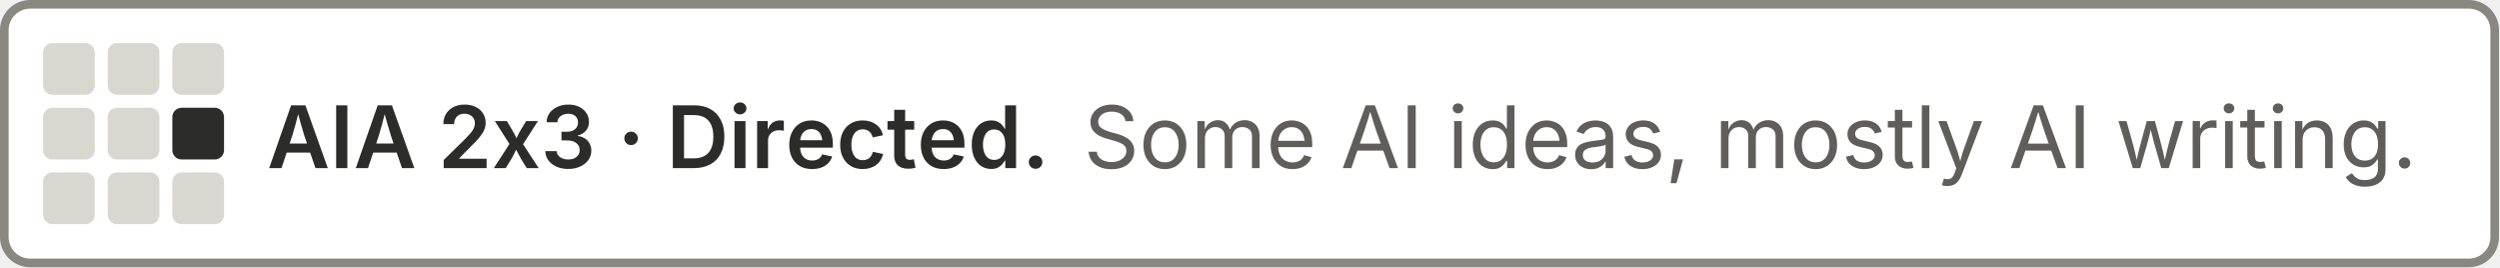
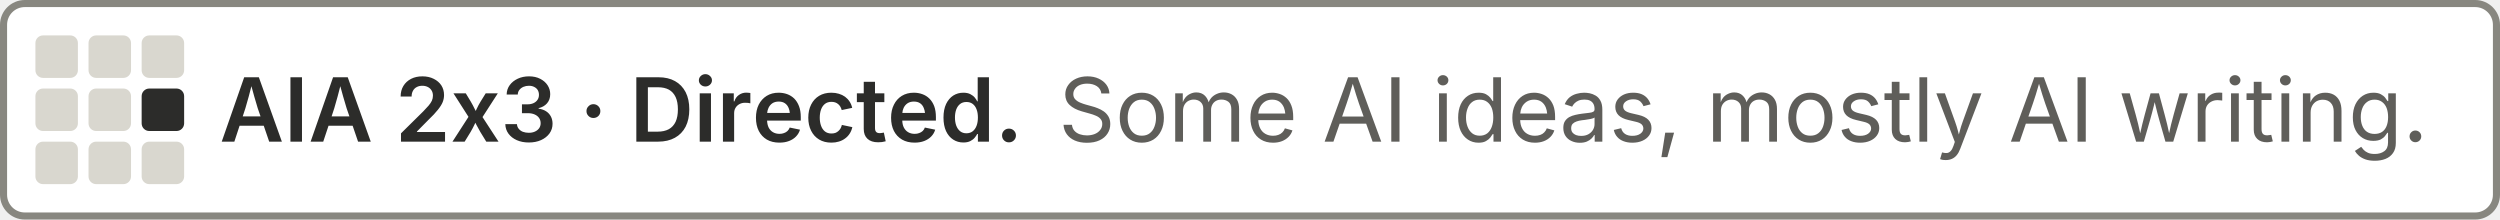
- <svg xmlns="http://www.w3.org/2000/svg" width="290" height="31" viewBox="0 0 290 31" role="img" aria-label="AIA 2x3 · Directed: some AI ideas, mostly AI writing">
-   <rect x="0.5" y="0.5" width="289" height="30" rx="3" fill="#FFFFFF" stroke="#888780" />
+ <svg xmlns="http://www.w3.org/2000/svg" width="353" height="31" viewBox="0 0 353 31" role="img" aria-label="AIA 2x3 · Directed: some AI ideas, mostly AI writing">
+   <rect x="0.5" y="0.5" width="352" height="30" rx="3" fill="#FFFFFF" stroke="#888780" />
  <rect x="5" y="5" width="6" height="6" rx="1.08" fill="#D9D7CF" />
  <rect x="12.5" y="5" width="6" height="6" rx="1.08" fill="#D9D7CF" />
  <rect x="20" y="5" width="6" height="6" rx="1.08" fill="#D9D7CF" />
  <rect x="5" y="12.5" width="6" height="6" rx="1.08" fill="#D9D7CF" />
  <rect x="12.5" y="12.5" width="6" height="6" rx="1.08" fill="#D9D7CF" />
  <rect x="20" y="12.5" width="6" height="6" rx="1.08" fill="#2C2C2A" />
  <rect x="5" y="20" width="6" height="6" rx="1.08" fill="#D9D7CF" />
  <rect x="12.5" y="20" width="6" height="6" rx="1.08" fill="#D9D7CF" />
  <rect x="20" y="20" width="6" height="6" rx="1.08" fill="#D9D7CF" />
-   <path fill="#2C2C2A" d="M32.67 19.50L31.24 19.50L33.78 12.22L35.44 12.22L38.04 19.50L36.61 19.50L35.99 17.70L33.27 17.70L32.67 19.50M33.61 16.65L35.63 16.65L35.31 15.72Q35.12 15.13 34.92 14.39Q34.77 13.87 34.60 13.24Q34.44 13.88 34.30 14.41Q34.10 15.15 33.92 15.72M39.01 12.22L40.31 12.22L40.31 19.50L39.01 19.50M42.71 19.50L41.29 19.50L43.83 12.22L45.48 12.22L48.08 19.50L46.65 19.50L46.03 17.70L43.31 17.70L42.71 19.50M43.66 16.65L45.67 16.65L45.36 15.72Q45.17 15.13 44.96 14.39Q44.81 13.87 44.64 13.24Q44.48 13.88 44.34 14.41Q44.14 15.15 43.96 15.72M56.47 19.50L51.49 19.50L51.49 18.56L54.02 16.08Q54.37 15.71 54.62 15.43Q54.86 15.14 54.98 14.88Q55.11 14.61 55.11 14.30Q55.11 13.96 54.95 13.71Q54.79 13.46 54.52 13.33Q54.25 13.19 53.90 13.19Q53.53 13.19 53.26 13.34Q52.99 13.48 52.85 13.76Q52.70 14.03 52.70 14.40L51.45 14.40Q51.45 13.71 51.77 13.20Q52.08 12.69 52.64 12.41Q53.19 12.13 53.92 12.13Q54.64 12.13 55.19 12.40Q55.75 12.67 56.05 13.15Q56.36 13.63 56.36 14.24Q56.36 14.64 56.21 15.03Q56.06 15.41 55.67 15.90Q55.28 16.38 54.56 17.07L53.30 18.36L53.30 18.41L56.47 18.41M58.69 19.50L57.31 19.50L59.12 16.70L57.42 14.04L58.82 14.04L59.37 14.97Q59.62 15.38 59.81 15.78Q59.87 15.91 59.94 16.04Q59.99 15.91 60.06 15.78Q60.24 15.38 60.49 14.97L61.06 14.04L62.43 14.04L60.70 16.73L62.51 19.50L61.13 19.50L60.45 18.41Q60.21 17.99 60.02 17.60Q59.96 17.48 59.90 17.36Q59.84 17.48 59.78 17.60Q59.60 17.99 59.36 18.41M65.94 19.60Q65.17 19.60 64.58 19.33Q63.98 19.07 63.64 18.60Q63.30 18.14 63.28 17.53L64.59 17.53Q64.61 17.83 64.79 18.04Q64.97 18.26 65.27 18.38Q65.57 18.50 65.94 18.50Q66.33 18.50 66.63 18.37Q66.93 18.23 67.10 17.98Q67.27 17.74 67.27 17.42Q67.27 17.08 67.10 16.83Q66.92 16.58 66.60 16.43Q66.27 16.29 65.80 16.29L65.16 16.29L65.16 15.28L65.80 15.28Q66.19 15.28 66.47 15.15Q66.76 15.01 66.92 14.77Q67.08 14.53 67.08 14.22Q67.08 13.91 66.94 13.68Q66.81 13.45 66.55 13.32Q66.29 13.19 65.95 13.19Q65.61 13.19 65.33 13.31Q65.05 13.43 64.87 13.65Q64.70 13.87 64.69 14.18L63.43 14.18Q63.44 13.57 63.78 13.11Q64.12 12.65 64.69 12.39Q65.26 12.13 65.96 12.13Q66.69 12.13 67.23 12.40Q67.76 12.67 68.06 13.13Q68.35 13.59 68.35 14.14Q68.35 14.75 67.99 15.17Q67.63 15.58 67.04 15.72L67.04 15.77Q67.55 15.84 67.90 16.07Q68.25 16.31 68.43 16.67Q68.62 17.03 68.62 17.48Q68.62 18.09 68.27 18.57Q67.92 19.05 67.32 19.32Q66.72 19.60 65.94 19.60M73.23 16.83Q72.90 16.83 72.68 16.60Q72.45 16.38 72.45 16.05Q72.45 15.72 72.68 15.50Q72.90 15.27 73.23 15.27Q73.56 15.27 73.79 15.50Q74.02 15.72 74.02 16.05Q74.02 16.38 73.79 16.60Q73.56 16.83 73.23 16.83M80.54 19.50L78.08 19.50L78.08 12.22L80.59 12.22Q81.67 12.22 82.45 12.66Q83.23 13.09 83.64 13.91Q84.06 14.72 84.06 15.85Q84.06 16.99 83.64 17.81Q83.23 18.63 82.44 19.06Q81.65 19.50 80.54 19.50M79.38 13.35L79.38 18.37L80.48 18.37Q81.24 18.37 81.75 18.09Q82.26 17.81 82.52 17.25Q82.78 16.69 82.78 15.85Q82.78 15.02 82.52 14.47Q82.26 13.91 81.76 13.63Q81.26 13.35 80.51 13.35M86.51 19.50L85.24 19.50L85.24 14.04L86.51 14.04L86.51 19.50M85.88 13.27Q85.58 13.27 85.36 13.06Q85.14 12.86 85.14 12.58Q85.14 12.28 85.36 12.08Q85.58 11.88 85.88 11.88Q86.19 11.88 86.40 12.08Q86.62 12.28 86.62 12.57Q86.62 12.86 86.40 13.06Q86.19 13.27 85.88 13.27M89.13 19.50L87.86 19.50L87.86 14.04L89.09 14.04L89.09 14.95L89.15 14.95Q89.30 14.48 89.66 14.22Q90.03 13.97 90.50 13.97Q90.60 13.97 90.74 13.98Q90.87 13.99 90.96 14L90.96 15.17Q90.88 15.14 90.71 15.13Q90.53 15.11 90.36 15.11Q90.01 15.11 89.73 15.26Q89.45 15.41 89.29 15.67Q89.13 15.94 89.13 16.29M94.24 19.61Q93.42 19.61 92.82 19.27Q92.23 18.92 91.91 18.29Q91.59 17.66 91.59 16.80Q91.59 15.96 91.91 15.33Q92.22 14.69 92.80 14.33Q93.38 13.97 94.16 13.97Q94.66 13.97 95.11 14.13Q95.56 14.29 95.91 14.63Q96.26 14.97 96.46 15.49Q96.65 16.01 96.65 16.73L96.65 17.13L92.85 17.13Q92.87 17.58 93.03 17.90Q93.20 18.25 93.52 18.44Q93.84 18.62 94.26 18.62Q94.54 18.62 94.76 18.54Q94.99 18.46 95.16 18.30Q95.32 18.14 95.40 17.91L96.57 18.15Q96.44 18.59 96.12 18.92Q95.80 19.25 95.33 19.43Q94.85 19.61 94.24 19.61M92.86 16.26L95.42 16.26Q95.39 15.96 95.29 15.71Q95.15 15.36 94.86 15.16Q94.58 14.97 94.16 14.97Q93.74 14.97 93.45 15.17Q93.16 15.36 93.01 15.69Q92.88 15.96 92.86 16.26M100.11 19.61Q99.32 19.61 98.73 19.26Q98.14 18.90 97.82 18.27Q97.50 17.64 97.50 16.80Q97.50 15.95 97.82 15.31Q98.14 14.68 98.73 14.32Q99.32 13.97 100.11 13.97Q100.57 13.97 100.96 14.09Q101.35 14.21 101.65 14.43Q101.96 14.65 102.17 14.97Q102.38 15.29 102.46 15.69L101.28 15.94Q101.22 15.73 101.12 15.55Q101.02 15.38 100.88 15.26Q100.73 15.13 100.54 15.07Q100.35 15 100.12 15Q99.68 15 99.38 15.24Q99.09 15.48 98.94 15.88Q98.80 16.28 98.80 16.79Q98.80 17.30 98.94 17.70Q99.09 18.11 99.38 18.35Q99.68 18.58 100.12 18.58Q100.36 18.58 100.55 18.51Q100.74 18.45 100.89 18.32Q101.04 18.19 101.14 18.01Q101.24 17.83 101.29 17.61L102.48 17.86Q102.39 18.27 102.18 18.59Q101.98 18.91 101.67 19.14Q101.36 19.37 100.96 19.49Q100.57 19.61 100.11 19.61M105.04 14.04L106.09 14.04L106.09 15.04L105.04 15.04L105.04 17.96Q105.04 18.26 105.17 18.40Q105.29 18.54 105.58 18.54Q105.67 18.54 105.81 18.52Q105.96 18.49 106.04 18.47L106.24 19.46Q106.03 19.52 105.81 19.55Q105.59 19.57 105.39 19.57Q104.61 19.57 104.19 19.18Q103.77 18.79 103.77 18.07L103.77 15.04L102.99 15.04L102.99 14.04L103.77 14.04L103.77 12.74L105.04 12.74M109.51 19.61Q108.69 19.61 108.09 19.27Q107.50 18.92 107.18 18.29Q106.86 17.66 106.86 16.80Q106.86 15.96 107.17 15.33Q107.49 14.69 108.07 14.33Q108.65 13.97 109.43 13.97Q109.93 13.97 110.38 14.13Q110.83 14.29 111.18 14.63Q111.53 14.97 111.73 15.49Q111.92 16.01 111.92 16.73L111.92 17.13L108.12 17.13Q108.14 17.58 108.29 17.90Q108.47 18.25 108.79 18.44Q109.11 18.62 109.53 18.62Q109.80 18.62 110.03 18.54Q110.26 18.46 110.42 18.30Q110.59 18.14 110.67 17.91L111.84 18.15Q111.71 18.59 111.39 18.92Q111.07 19.25 110.60 19.43Q110.12 19.61 109.51 19.61M108.12 16.26L110.69 16.26Q110.66 15.96 110.56 15.71Q110.41 15.36 110.13 15.16Q109.85 14.97 109.43 14.97Q109.01 14.97 108.72 15.17Q108.43 15.36 108.28 15.69Q108.15 15.96 108.12 16.26M115.02 19.60Q114.38 19.60 113.87 19.27Q113.36 18.94 113.07 18.31Q112.77 17.68 112.77 16.78Q112.77 15.87 113.07 15.24Q113.37 14.62 113.88 14.29Q114.39 13.97 115.02 13.97Q115.51 13.97 115.82 14.14Q116.13 14.30 116.31 14.52Q116.49 14.75 116.59 14.94L116.64 14.94L116.64 12.22L117.91 12.22L117.91 19.50L116.66 19.50L116.66 18.64L116.59 18.64Q116.49 18.83 116.30 19.06Q116.11 19.28 115.80 19.44Q115.50 19.60 115.02 19.60M115.37 18.55Q115.79 18.55 116.07 18.33Q116.36 18.11 116.51 17.71Q116.66 17.31 116.66 16.78Q116.66 16.24 116.52 15.85Q116.37 15.46 116.08 15.24Q115.79 15.02 115.37 15.02Q114.94 15.02 114.65 15.24Q114.36 15.47 114.22 15.87Q114.07 16.27 114.07 16.78Q114.07 17.28 114.22 17.69Q114.36 18.09 114.65 18.32Q114.95 18.55 115.37 18.55M120.17 19.58Q119.84 19.58 119.62 19.36Q119.39 19.13 119.39 18.80Q119.39 18.47 119.62 18.25Q119.84 18.03 120.17 18.03Q120.50 18.03 120.73 18.25Q120.96 18.47 120.96 18.80Q120.96 19.13 120.73 19.36Q120.50 19.58 120.17 19.58" />
-   <path fill="#5F5E5A" d="M128.97 19.63Q128.19 19.63 127.61 19.37Q127.03 19.12 126.70 18.66Q126.38 18.21 126.33 17.60L127.29 17.60Q127.32 18.01 127.56 18.27Q127.80 18.54 128.18 18.67Q128.55 18.80 128.97 18.80Q129.47 18.80 129.86 18.64Q130.25 18.47 130.48 18.18Q130.71 17.89 130.71 17.50Q130.71 17.15 130.52 16.93Q130.32 16.71 129.99 16.57Q129.66 16.43 129.27 16.32L128.39 16.07Q127.51 15.82 127.03 15.36Q126.54 14.90 126.54 14.17Q126.54 13.56 126.87 13.10Q127.20 12.63 127.77 12.38Q128.33 12.13 129.04 12.13Q129.76 12.13 130.31 12.38Q130.86 12.63 131.18 13.07Q131.50 13.51 131.52 14.06L130.61 14.06Q130.55 13.53 130.10 13.24Q129.66 12.95 129.01 12.95Q128.54 12.95 128.19 13.10Q127.83 13.25 127.64 13.52Q127.44 13.79 127.44 14.13Q127.44 14.51 127.68 14.74Q127.92 14.97 128.24 15.10Q128.56 15.23 128.83 15.31L129.56 15.51Q129.85 15.58 130.20 15.72Q130.56 15.86 130.88 16.08Q131.20 16.31 131.41 16.66Q131.62 17.01 131.62 17.52Q131.62 18.11 131.31 18.59Q131 19.07 130.41 19.35Q129.81 19.63 128.97 19.63M135.18 19.62Q134.43 19.62 133.87 19.27Q133.32 18.91 133 18.28Q132.69 17.64 132.69 16.80Q132.69 15.95 133 15.31Q133.32 14.68 133.87 14.32Q134.43 13.97 135.18 13.97Q135.92 13.97 136.48 14.32Q137.05 14.68 137.36 15.31Q137.67 15.95 137.67 16.80Q137.67 17.64 137.36 18.28Q137.05 18.91 136.48 19.27Q135.92 19.62 135.18 19.62M135.18 18.83Q135.73 18.83 136.08 18.55Q136.44 18.26 136.61 17.80Q136.78 17.34 136.78 16.80Q136.78 16.26 136.61 15.80Q136.44 15.33 136.08 15.04Q135.73 14.76 135.18 14.76Q134.63 14.76 134.28 15.04Q133.93 15.33 133.75 15.79Q133.58 16.26 133.58 16.80Q133.58 17.34 133.75 17.80Q133.93 18.26 134.28 18.55Q134.63 18.83 135.18 18.83M139.83 19.50L138.95 19.50L138.95 14.04L139.80 14.04L139.81 15.04Q139.92 14.74 140.10 14.52Q140.34 14.24 140.66 14.09Q140.99 13.94 141.34 13.94Q141.93 13.94 142.30 14.31Q142.60 14.61 142.73 15.05Q142.83 14.78 143.02 14.56Q143.28 14.27 143.65 14.10Q144.01 13.94 144.45 13.94Q144.92 13.94 145.31 14.15Q145.70 14.35 145.94 14.77Q146.17 15.18 146.17 15.82L146.17 19.50L145.29 19.50L145.29 15.84Q145.29 15.25 144.96 15Q144.62 14.74 144.18 14.74Q143.82 14.74 143.55 14.90Q143.29 15.05 143.14 15.32Q143 15.59 143 15.94L143 19.50L142.12 19.50L142.12 15.75Q142.12 15.30 141.82 15.02Q141.51 14.74 141.05 14.74Q140.73 14.74 140.45 14.89Q140.17 15.04 140 15.33Q139.83 15.63 139.83 16.06M150 19.62Q149.21 19.62 148.64 19.27Q148.07 18.91 147.76 18.28Q147.45 17.65 147.45 16.81Q147.45 15.97 147.75 15.33Q148.05 14.70 148.61 14.33Q149.16 13.97 149.90 13.97Q150.34 13.97 150.76 14.12Q151.18 14.26 151.53 14.58Q151.87 14.90 152.08 15.42Q152.28 15.95 152.28 16.70L152.28 17.07L148.33 17.07Q148.35 17.60 148.54 17.98Q148.75 18.40 149.13 18.62Q149.51 18.84 150.01 18.84Q150.33 18.84 150.60 18.74Q150.86 18.65 151.05 18.46Q151.24 18.27 151.34 18L152.19 18.23Q152.07 18.64 151.76 18.95Q151.46 19.27 151.01 19.44Q150.57 19.62 150 19.62M148.34 16.33L151.39 16.33Q151.35 15.96 151.23 15.64Q151.06 15.23 150.73 14.99Q150.40 14.75 149.90 14.75Q149.41 14.75 149.06 15Q148.71 15.24 148.52 15.62Q148.36 15.96 148.34 16.33M156.82 19.50L155.83 19.50L158.48 12.22L159.55 12.22L162.23 19.50L161.25 19.50L160.52 17.47L157.52 17.47L156.82 19.50M157.81 16.66L160.23 16.66L159.71 15.18Q159.57 14.78 159.38 14.18Q159.22 13.69 159.01 12.97Q158.80 13.70 158.64 14.20Q158.45 14.81 158.32 15.18M163.36 12.22L164.29 12.22L164.29 19.50L163.36 19.50M169.63 19.50L168.75 19.50L168.75 14.04L169.63 14.04L169.63 19.50M169.19 13.15Q168.95 13.15 168.76 12.98Q168.58 12.81 168.58 12.57Q168.58 12.32 168.76 12.15Q168.95 11.99 169.19 11.99Q169.45 11.99 169.63 12.15Q169.81 12.32 169.81 12.57Q169.81 12.81 169.63 12.98Q169.45 13.15 169.19 13.15M173.22 19.62Q172.54 19.62 172.02 19.27Q171.49 18.92 171.20 18.29Q170.91 17.65 170.91 16.79Q170.91 15.92 171.20 15.29Q171.50 14.66 172.02 14.31Q172.54 13.97 173.22 13.97Q173.75 13.97 174.07 14.15Q174.38 14.32 174.55 14.55Q174.72 14.77 174.80 14.92L174.87 14.92L174.87 12.22L175.75 12.22L175.75 19.50L174.90 19.50L174.90 18.66L174.80 18.66Q174.72 18.81 174.54 19.03Q174.37 19.26 174.06 19.44Q173.74 19.62 173.22 19.62M173.35 18.83Q173.85 18.83 174.19 18.57Q174.53 18.31 174.71 17.84Q174.88 17.38 174.88 16.78Q174.88 16.17 174.71 15.72Q174.54 15.27 174.19 15.01Q173.85 14.76 173.35 14.76Q172.83 14.76 172.49 15.03Q172.14 15.30 171.97 15.75Q171.80 16.21 171.80 16.78Q171.80 17.35 171.98 17.81Q172.15 18.28 172.50 18.56Q172.84 18.83 173.35 18.83M179.59 19.62Q178.80 19.62 178.23 19.27Q177.65 18.91 177.34 18.28Q177.03 17.65 177.03 16.81Q177.03 15.97 177.33 15.33Q177.64 14.70 178.19 14.33Q178.75 13.97 179.49 13.97Q179.92 13.97 180.34 14.12Q180.77 14.26 181.11 14.58Q181.46 14.90 181.66 15.42Q181.87 15.95 181.87 16.70L181.87 17.07L177.92 17.07Q177.94 17.60 178.13 17.98Q178.34 18.40 178.72 18.62Q179.10 18.84 179.59 18.84Q179.92 18.84 180.18 18.74Q180.44 18.65 180.63 18.46Q180.83 18.27 180.93 18L181.78 18.23Q181.65 18.64 181.35 18.95Q181.04 19.27 180.60 19.44Q180.15 19.62 179.59 19.62M177.92 16.33L180.97 16.33Q180.94 15.96 180.82 15.64Q180.64 15.23 180.31 14.99Q179.98 14.75 179.49 14.75Q178.99 14.75 178.64 15Q178.29 15.24 178.11 15.62Q177.95 15.96 177.92 16.33M184.65 19.63Q184.14 19.63 183.71 19.43Q183.29 19.24 183.04 18.86Q182.79 18.48 182.79 17.95Q182.79 17.48 182.98 17.19Q183.16 16.89 183.47 16.72Q183.78 16.56 184.16 16.47Q184.54 16.39 184.92 16.34Q185.41 16.28 185.71 16.24Q186.02 16.21 186.17 16.13Q186.32 16.04 186.32 15.84L186.32 15.81Q186.32 15.47 186.19 15.23Q186.06 15 185.81 14.87Q185.56 14.74 185.18 14.74Q184.79 14.74 184.51 14.87Q184.23 14.99 184.06 15.17Q183.88 15.35 183.79 15.54L182.95 15.27Q183.16 14.77 183.52 14.49Q183.87 14.21 184.30 14.09Q184.73 13.97 185.15 13.97Q185.42 13.97 185.77 14.04Q186.12 14.10 186.45 14.30Q186.77 14.50 186.98 14.88Q187.20 15.26 187.20 15.90L187.20 19.50L186.33 19.50L186.33 18.76L186.27 18.76Q186.18 18.95 185.98 19.15Q185.77 19.35 185.44 19.49Q185.12 19.63 184.65 19.63M184.80 18.85Q185.29 18.85 185.63 18.66Q185.97 18.47 186.14 18.16Q186.32 17.86 186.32 17.53L186.32 16.77Q186.26 16.83 186.08 16.89Q185.90 16.94 185.67 16.98Q185.44 17.01 185.22 17.04Q185 17.07 184.88 17.08Q184.56 17.12 184.28 17.22Q184.01 17.31 183.84 17.50Q183.68 17.68 183.68 17.99Q183.68 18.27 183.82 18.46Q183.97 18.66 184.22 18.75Q184.48 18.85 184.80 18.85M190.60 19.62Q190.03 19.62 189.60 19.45Q189.16 19.29 188.88 18.97Q188.59 18.65 188.50 18.18L189.33 17.98Q189.45 18.43 189.77 18.64Q190.10 18.85 190.59 18.85Q191.16 18.85 191.50 18.60Q191.84 18.36 191.84 18.02Q191.84 17.74 191.64 17.55Q191.44 17.36 191.04 17.27L190.13 17.05Q189.38 16.88 189.02 16.51Q188.66 16.14 188.66 15.56Q188.66 15.10 188.93 14.74Q189.19 14.38 189.65 14.18Q190.10 13.97 190.68 13.97Q191.25 13.97 191.64 14.14Q192.03 14.31 192.28 14.60Q192.52 14.90 192.65 15.29L191.85 15.49Q191.74 15.20 191.48 14.96Q191.22 14.72 190.69 14.72Q190.20 14.72 189.88 14.94Q189.55 15.17 189.55 15.51Q189.55 15.81 189.77 16Q189.99 16.18 190.47 16.29L191.29 16.49Q192.04 16.66 192.39 17.03Q192.75 17.40 192.75 17.96Q192.75 18.44 192.48 18.81Q192.21 19.19 191.72 19.40Q191.24 19.62 190.60 19.62M194.55 21.25L193.87 21.25L194.30 18.48L195.31 18.48M200.59 19.50L199.71 19.50L199.71 14.04L200.57 14.04L200.57 15.04Q200.68 14.74 200.86 14.52Q201.10 14.24 201.42 14.09Q201.75 13.94 202.10 13.94Q202.70 13.94 203.07 14.31Q203.36 14.61 203.49 15.05Q203.59 14.78 203.78 14.56Q204.04 14.27 204.41 14.10Q204.78 13.94 205.21 13.94Q205.68 13.94 206.07 14.15Q206.46 14.35 206.70 14.77Q206.93 15.18 206.93 15.82L206.93 19.50L206.05 19.50L206.05 15.84Q206.05 15.25 205.72 15Q205.39 14.74 204.95 14.74Q204.58 14.74 204.31 14.90Q204.05 15.05 203.90 15.32Q203.76 15.59 203.76 15.94L203.76 19.50L202.88 19.50L202.88 15.75Q202.88 15.30 202.58 15.02Q202.28 14.74 201.81 14.74Q201.49 14.74 201.21 14.89Q200.93 15.04 200.76 15.33Q200.59 15.63 200.59 16.06M210.69 19.62Q209.95 19.62 209.39 19.27Q208.83 18.91 208.52 18.28Q208.21 17.64 208.21 16.80Q208.21 15.95 208.52 15.31Q208.83 14.68 209.39 14.32Q209.95 13.97 210.69 13.97Q211.44 13.97 212 14.32Q212.56 14.68 212.88 15.31Q213.19 15.95 213.19 16.80Q213.19 17.64 212.88 18.28Q212.56 18.91 212 19.27Q211.44 19.62 210.69 19.62M210.69 18.83Q211.25 18.83 211.60 18.55Q211.96 18.26 212.13 17.80Q212.30 17.34 212.30 16.80Q212.30 16.26 212.13 15.80Q211.96 15.33 211.60 15.04Q211.25 14.76 210.69 14.76Q210.15 14.76 209.79 15.04Q209.44 15.33 209.27 15.79Q209.10 16.26 209.10 16.80Q209.10 17.34 209.27 17.80Q209.44 18.26 209.79 18.55Q210.15 18.83 210.69 18.83M216.32 19.62Q215.76 19.62 215.32 19.45Q214.89 19.29 214.60 18.97Q214.32 18.65 214.22 18.18L215.06 17.98Q215.18 18.43 215.50 18.64Q215.83 18.85 216.31 18.85Q216.88 18.85 217.22 18.60Q217.56 18.36 217.56 18.02Q217.56 17.74 217.37 17.55Q217.17 17.36 216.76 17.27L215.85 17.05Q215.11 16.88 214.75 16.51Q214.39 16.14 214.39 15.56Q214.39 15.10 214.65 14.74Q214.92 14.38 215.37 14.18Q215.83 13.97 216.41 13.97Q216.97 13.97 217.37 14.14Q217.76 14.31 218.01 14.60Q218.25 14.90 218.37 15.29L217.58 15.49Q217.47 15.20 217.20 14.96Q216.94 14.72 216.42 14.72Q215.93 14.72 215.60 14.94Q215.28 15.17 215.28 15.51Q215.28 15.81 215.50 16Q215.72 16.18 216.20 16.29L217.02 16.49Q217.76 16.66 218.12 17.03Q218.48 17.40 218.48 17.96Q218.48 18.44 218.21 18.81Q217.93 19.19 217.45 19.40Q216.96 19.62 216.32 19.62M220.77 14.04L221.89 14.04L221.89 14.79L220.77 14.79L220.77 18.08Q220.77 18.45 220.92 18.62Q221.07 18.79 221.42 18.79Q221.50 18.79 221.63 18.77Q221.76 18.75 221.87 18.73L222.05 19.47Q221.91 19.52 221.74 19.54Q221.56 19.57 221.39 19.57Q220.68 19.57 220.29 19.19Q219.89 18.82 219.89 18.15L219.89 14.79L219.07 14.79L219.07 14.04L219.89 14.04L219.89 12.74L220.77 12.74M223.02 12.22L223.90 12.22L223.90 19.50L223.02 19.50M225.35 21.48L225.58 20.72L225.67 20.74Q225.94 20.81 226.16 20.78Q226.38 20.75 226.55 20.56Q226.73 20.37 226.86 19.98L227.02 19.53L224.93 14.04L225.89 14.04L227.06 17.28Q227.24 17.79 227.37 18.28Q227.42 18.49 227.48 18.69Q227.53 18.49 227.59 18.28Q227.71 17.78 227.90 17.28L229.07 14.04L230.02 14.04L227.63 20.32Q227.46 20.75 227.23 21.03Q227 21.31 226.69 21.45Q226.38 21.58 226 21.58Q225.76 21.58 225.59 21.55Q225.42 21.51 225.35 21.48M234.34 19.50L233.35 19.50L236 12.22L237.07 12.22L239.75 19.50L238.77 19.50L238.04 17.47L235.04 17.47L234.34 19.50M235.33 16.66L237.75 16.66L237.23 15.18Q237.08 14.78 236.90 14.18Q236.74 13.69 236.53 12.97Q236.32 13.70 236.16 14.20Q235.97 14.81 235.84 15.18M240.88 12.22L241.81 12.22L241.81 19.50L240.88 19.50M248.37 19.50L247.50 19.50L245.84 14.04L246.77 14.04L247.44 16.42Q247.57 16.91 247.73 17.53Q247.85 18 247.96 18.55Q248.07 18.02 248.18 17.56Q248.33 16.94 248.48 16.42L249.13 14.04L250.07 14.04L250.71 16.42Q250.85 16.93 251 17.54Q251.11 18.01 251.22 18.54Q251.33 18.01 251.45 17.55Q251.60 16.94 251.74 16.42L252.41 14.04L253.34 14.04L251.68 19.50L250.81 19.50L250.10 17.03Q250 16.65 249.89 16.26Q249.79 15.87 249.69 15.46Q249.64 15.25 249.59 15.04Q249.54 15.25 249.49 15.46Q249.39 15.87 249.29 16.27Q249.18 16.66 249.08 17.03M255.33 19.50L254.45 19.50L254.45 14.04L255.30 14.04L255.30 14.88L255.36 14.88Q255.51 14.47 255.90 14.21Q256.29 13.96 256.78 13.96Q256.88 13.96 257.01 13.97Q257.14 13.97 257.22 13.98L257.22 14.86Q257.18 14.85 257.03 14.83Q256.87 14.81 256.69 14.81Q256.30 14.81 255.99 14.98Q255.68 15.14 255.51 15.43Q255.33 15.71 255.33 16.08M259.10 19.50L258.22 19.50L258.22 14.04L259.10 14.04L259.10 19.50M258.66 13.15Q258.41 13.15 258.23 12.98Q258.05 12.81 258.05 12.57Q258.05 12.32 258.23 12.15Q258.41 11.99 258.66 11.99Q258.92 11.99 259.10 12.15Q259.28 12.32 259.28 12.57Q259.28 12.81 259.10 12.98Q258.92 13.15 258.66 13.15M261.67 14.04L262.79 14.04L262.79 14.79L261.67 14.79L261.67 18.08Q261.67 18.45 261.81 18.62Q261.96 18.79 262.31 18.79Q262.39 18.79 262.52 18.77Q262.65 18.75 262.76 18.73L262.94 19.47Q262.80 19.52 262.63 19.54Q262.46 19.57 262.29 19.57Q261.58 19.57 261.18 19.19Q260.79 18.82 260.79 18.15L260.79 14.79L259.97 14.79L259.97 14.04L260.79 14.04L260.79 12.74L261.67 12.74M264.79 19.50L263.91 19.50L263.91 14.04L264.79 14.04L264.79 19.50M264.36 13.15Q264.11 13.15 263.93 12.98Q263.75 12.81 263.75 12.57Q263.75 12.32 263.93 12.15Q264.11 11.99 264.36 11.99Q264.61 11.99 264.79 12.15Q264.97 12.32 264.97 12.57Q264.97 12.81 264.79 12.98Q264.61 13.15 264.36 13.15M267.21 16.23L267.21 19.50L266.33 19.50L266.33 14.04L267.18 14.04L267.18 15.05Q267.41 14.54 267.77 14.29Q268.23 13.97 268.85 13.97Q269.40 13.97 269.82 14.20Q270.23 14.43 270.47 14.88Q270.70 15.34 270.70 16.03L270.70 19.50L269.82 19.50L269.82 16.11Q269.82 15.48 269.49 15.12Q269.16 14.76 268.59 14.76Q268.20 14.76 267.89 14.93Q267.57 15.11 267.39 15.43Q267.21 15.76 267.21 16.23M274.45 21.66Q273.85 21.66 273.41 21.50Q272.96 21.35 272.67 21.10Q272.38 20.84 272.21 20.54L272.92 20.09Q273.04 20.24 273.21 20.43Q273.38 20.62 273.68 20.76Q273.97 20.89 274.45 20.89Q275.11 20.89 275.53 20.58Q275.95 20.27 275.95 19.59L275.95 18.50L275.87 18.50Q275.78 18.66 275.61 18.87Q275.44 19.08 275.12 19.25Q274.81 19.41 274.28 19.41Q273.63 19.41 273.11 19.10Q272.58 18.79 272.28 18.20Q271.98 17.60 271.98 16.75Q271.98 15.90 272.28 15.28Q272.57 14.66 273.10 14.31Q273.62 13.97 274.30 13.97Q274.83 13.97 275.14 14.15Q275.46 14.32 275.63 14.54Q275.80 14.77 275.89 14.92L275.98 14.92L275.98 14.04L276.83 14.04L276.83 19.64Q276.83 20.34 276.51 20.79Q276.20 21.24 275.66 21.45Q275.12 21.66 274.45 21.66M274.43 18.63Q274.93 18.63 275.27 18.40Q275.61 18.18 275.79 17.75Q275.96 17.32 275.96 16.73Q275.96 16.15 275.79 15.70Q275.62 15.26 275.27 15.01Q274.93 14.76 274.43 14.76Q273.91 14.76 273.56 15.02Q273.22 15.29 273.04 15.74Q272.87 16.18 272.87 16.73Q272.87 17.29 273.05 17.72Q273.22 18.15 273.57 18.39Q273.92 18.63 274.43 18.63M279.04 19.56Q278.77 19.56 278.58 19.37Q278.38 19.18 278.38 18.90Q278.38 18.63 278.58 18.44Q278.77 18.25 279.04 18.25Q279.32 18.25 279.51 18.44Q279.70 18.63 279.70 18.90Q279.70 19.18 279.51 19.37Q279.32 19.56 279.04 19.56" />
+   <path fill="#2C2C2A" d="M33.09 20L31.31 20L34.48 10.91L36.55 10.91L39.80 20L38.01 20L37.24 17.75L33.83 17.75L33.09 20M34.27 16.44L36.79 16.44L36.39 15.28Q36.15 14.54 35.90 13.62Q35.71 12.96 35.50 12.17Q35.30 12.97 35.12 13.63Q34.87 14.57 34.65 15.28M41.01 10.91L42.64 10.91L42.64 20L41.01 20M45.64 20L43.86 20L47.03 10.91L49.10 10.91L52.35 20L50.56 20L49.79 17.75L46.39 17.75L45.64 20M46.82 16.44L49.34 16.44L48.94 15.28Q48.71 14.54 48.45 13.62Q48.27 12.96 48.05 12.17Q47.85 12.97 47.67 13.63Q47.42 14.57 47.20 15.28M62.84 20L56.62 20L56.62 18.83L59.77 15.72Q60.22 15.26 60.52 14.91Q60.82 14.56 60.98 14.22Q61.13 13.89 61.13 13.50Q61.13 13.07 60.93 12.76Q60.74 12.45 60.40 12.28Q60.06 12.11 59.63 12.11Q59.17 12.11 58.83 12.30Q58.49 12.48 58.31 12.82Q58.12 13.16 58.12 13.63L56.57 13.63Q56.57 12.77 56.96 12.13Q57.35 11.49 58.05 11.13Q58.74 10.78 59.64 10.78Q60.55 10.78 61.24 11.13Q61.93 11.47 62.32 12.06Q62.70 12.66 62.70 13.42Q62.70 13.93 62.51 14.41Q62.32 14.89 61.83 15.50Q61.35 16.11 60.46 16.96L58.87 18.57L58.87 18.64L62.84 18.64M65.61 20L63.89 20L66.15 16.50L64.03 13.18L65.77 13.18L66.47 14.34Q66.77 14.85 67.01 15.35Q67.09 15.51 67.17 15.67Q67.24 15.51 67.32 15.35Q67.55 14.85 67.86 14.34L68.58 13.18L70.29 13.18L68.13 16.53L70.39 20L68.66 20L67.82 18.63Q67.51 18.11 67.27 17.63Q67.19 17.47 67.12 17.33Q67.05 17.47 66.98 17.63Q66.75 18.11 66.45 18.63M74.67 20.12Q73.71 20.12 72.97 19.79Q72.23 19.46 71.80 18.88Q71.37 18.30 71.35 17.53L72.99 17.53Q73.02 17.91 73.24 18.18Q73.46 18.46 73.83 18.61Q74.21 18.75 74.67 18.75Q75.16 18.75 75.53 18.58Q75.91 18.41 76.13 18.10Q76.34 17.80 76.34 17.39Q76.34 16.98 76.12 16.66Q75.90 16.34 75.49 16.16Q75.09 15.98 74.51 15.98L73.70 15.98L73.70 14.73L74.51 14.73Q74.98 14.73 75.34 14.56Q75.70 14.39 75.90 14.09Q76.10 13.79 76.10 13.40Q76.10 13.01 75.93 12.72Q75.76 12.44 75.44 12.28Q75.12 12.11 74.69 12.11Q74.27 12.11 73.91 12.26Q73.56 12.41 73.34 12.69Q73.12 12.96 73.11 13.35L71.54 13.35Q71.55 12.59 71.98 12.01Q72.40 11.44 73.11 11.11Q73.82 10.78 74.70 10.78Q75.61 10.78 76.28 11.13Q76.95 11.47 77.32 12.04Q77.69 12.61 77.69 13.30Q77.69 14.07 77.24 14.59Q76.79 15.10 76.05 15.27L76.05 15.34Q76.68 15.43 77.12 15.72Q77.56 16.01 77.79 16.46Q78.02 16.91 78.02 17.48Q78.02 18.24 77.59 18.84Q77.15 19.44 76.40 19.78Q75.65 20.12 74.67 20.12M83.79 16.66Q83.38 16.66 83.10 16.38Q82.81 16.10 82.81 15.68Q82.81 15.28 83.10 15Q83.38 14.71 83.79 14.71Q84.20 14.71 84.49 15Q84.77 15.28 84.77 15.68Q84.77 16.10 84.49 16.38Q84.20 16.66 83.79 16.66M92.93 20L89.85 20L89.85 10.91L92.99 10.91Q94.34 10.91 95.31 11.45Q96.28 11.99 96.81 13.01Q97.33 14.03 97.33 15.44Q97.33 16.86 96.81 17.89Q96.28 18.91 95.30 19.45Q94.31 20 92.93 20M91.48 12.32L91.48 18.59L92.85 18.59Q93.80 18.59 94.44 18.24Q95.07 17.89 95.40 17.19Q95.72 16.49 95.72 15.44Q95.72 14.40 95.40 13.71Q95.07 13.01 94.45 12.66Q93.82 12.32 92.89 12.32M100.39 20L98.80 20L98.80 13.18L100.39 13.18L100.39 20M99.60 12.21Q99.22 12.21 98.95 11.96Q98.68 11.70 98.68 11.35Q98.68 10.98 98.95 10.73Q99.22 10.47 99.60 10.47Q99.98 10.47 100.25 10.73Q100.53 10.98 100.53 11.34Q100.53 11.70 100.25 11.96Q99.98 12.21 99.60 12.21M103.66 20L102.08 20L102.08 13.18L103.61 13.18L103.61 14.32L103.69 14.32Q103.87 13.73 104.33 13.41Q104.79 13.08 105.37 13.08Q105.51 13.08 105.67 13.10Q105.84 13.11 105.95 13.13L105.95 14.59Q105.85 14.56 105.63 14.53Q105.41 14.51 105.20 14.51Q104.76 14.51 104.41 14.70Q104.06 14.89 103.86 15.22Q103.66 15.55 103.66 15.98M110.05 20.14Q109.02 20.14 108.28 19.71Q107.54 19.27 107.14 18.49Q106.74 17.70 106.74 16.63Q106.74 15.57 107.13 14.78Q107.53 13.99 108.25 13.54Q108.97 13.09 109.95 13.09Q110.57 13.09 111.14 13.29Q111.70 13.49 112.14 13.91Q112.57 14.34 112.82 14.99Q113.07 15.64 113.07 16.53L113.07 17.03L108.31 17.03Q108.34 17.60 108.53 18Q108.75 18.44 109.15 18.67Q109.55 18.90 110.07 18.90Q110.42 18.90 110.70 18.79Q110.99 18.69 111.19 18.50Q111.40 18.30 111.51 18.01L112.96 18.31Q112.80 18.86 112.40 19.27Q112.01 19.68 111.41 19.91Q110.82 20.14 110.05 20.14M108.32 15.95L111.52 15.95Q111.49 15.57 111.36 15.26Q111.18 14.82 110.83 14.58Q110.48 14.34 109.96 14.34Q109.43 14.34 109.06 14.58Q108.70 14.83 108.51 15.24Q108.36 15.57 108.32 15.95M117.39 20.14Q116.39 20.14 115.66 19.70Q114.93 19.26 114.53 18.46Q114.13 17.67 114.13 16.62Q114.13 15.56 114.53 14.77Q114.93 13.97 115.66 13.53Q116.39 13.09 117.39 13.09Q117.96 13.09 118.45 13.24Q118.93 13.38 119.32 13.66Q119.70 13.94 119.96 14.34Q120.22 14.73 120.33 15.23L118.85 15.54Q118.78 15.28 118.66 15.07Q118.53 14.85 118.35 14.70Q118.16 14.54 117.93 14.46Q117.69 14.38 117.40 14.38Q116.85 14.38 116.48 14.67Q116.11 14.97 115.93 15.47Q115.75 15.98 115.75 16.62Q115.75 17.25 115.93 17.75Q116.11 18.26 116.48 18.56Q116.85 18.85 117.40 18.85Q117.69 18.85 117.94 18.77Q118.18 18.68 118.36 18.52Q118.55 18.36 118.68 18.14Q118.81 17.91 118.87 17.64L120.35 17.95Q120.24 18.46 119.98 18.86Q119.72 19.27 119.33 19.55Q118.95 19.84 118.45 19.99Q117.96 20.14 117.39 20.14M123.55 13.18L124.87 13.18L124.87 14.42L123.55 14.42L123.55 18.08Q123.55 18.45 123.71 18.62Q123.86 18.80 124.23 18.80Q124.33 18.80 124.52 18.77Q124.70 18.74 124.80 18.72L125.06 19.95Q124.79 20.02 124.52 20.06Q124.24 20.09 123.99 20.09Q123.01 20.09 122.49 19.60Q121.96 19.11 121.96 18.21L121.96 14.42L120.99 14.42L120.99 13.18L121.96 13.18L121.96 11.55L123.55 11.55M129.14 20.14Q128.11 20.14 127.37 19.71Q126.62 19.27 126.22 18.49Q125.82 17.70 125.82 16.63Q125.82 15.57 126.22 14.78Q126.61 13.99 127.33 13.54Q128.06 13.09 129.03 13.09Q129.66 13.09 130.22 13.29Q130.79 13.49 131.22 13.91Q131.66 14.34 131.91 14.99Q132.15 15.64 132.15 16.53L132.15 17.03L127.40 17.03Q127.42 17.60 127.62 18Q127.84 18.44 128.24 18.67Q128.63 18.90 129.16 18.90Q129.50 18.90 129.79 18.79Q130.07 18.69 130.28 18.50Q130.49 18.30 130.59 18.01L132.05 18.31Q131.89 18.86 131.49 19.27Q131.09 19.68 130.50 19.91Q129.90 20.14 129.14 20.14M127.41 15.95L130.61 15.95Q130.57 15.57 130.44 15.26Q130.27 14.82 129.92 14.58Q129.57 14.34 129.04 14.34Q128.52 14.34 128.15 14.58Q127.78 14.83 127.59 15.24Q127.44 15.57 127.41 15.95M136.03 20.12Q135.22 20.12 134.59 19.71Q133.95 19.30 133.58 18.51Q133.22 17.72 133.22 16.60Q133.22 15.47 133.59 14.68Q133.97 13.90 134.60 13.49Q135.24 13.09 136.02 13.09Q136.63 13.09 137.02 13.30Q137.41 13.50 137.64 13.78Q137.87 14.06 137.98 14.31L138.05 14.31L138.05 10.91L139.64 10.91L139.64 20L138.08 20L138.08 18.92L137.98 18.92Q137.86 19.16 137.63 19.44Q137.39 19.73 137.01 19.92Q136.62 20.12 136.03 20.12M136.46 18.82Q136.98 18.82 137.34 18.54Q137.70 18.26 137.89 17.76Q138.08 17.26 138.08 16.59Q138.08 15.93 137.89 15.44Q137.71 14.95 137.34 14.67Q136.98 14.40 136.46 14.40Q135.93 14.40 135.57 14.68Q135.21 14.96 135.02 15.46Q134.84 15.96 134.84 16.59Q134.84 17.23 135.02 17.73Q135.21 18.24 135.57 18.53Q135.93 18.82 136.46 18.82M142.46 20.10Q142.05 20.10 141.77 19.82Q141.49 19.54 141.49 19.13Q141.49 18.72 141.77 18.44Q142.05 18.16 142.46 18.16Q142.88 18.16 143.16 18.44Q143.45 18.72 143.45 19.13Q143.45 19.54 143.16 19.82Q142.88 20.10 142.46 20.10" />
+   <path fill="#5F5E5A" d="M153.47 20.16Q152.49 20.16 151.76 19.84Q151.04 19.52 150.63 18.95Q150.22 18.38 150.17 17.62L151.36 17.62Q151.41 18.13 151.70 18.46Q152 18.80 152.47 18.96Q152.94 19.12 153.47 19.12Q154.08 19.12 154.58 18.92Q155.07 18.72 155.35 18.35Q155.64 17.99 155.64 17.50Q155.64 17.06 155.39 16.79Q155.15 16.51 154.74 16.34Q154.33 16.16 153.84 16.03L152.74 15.72Q151.64 15.40 151.03 14.82Q150.42 14.24 150.42 13.34Q150.42 12.57 150.84 12Q151.25 11.42 151.96 11.10Q152.67 10.78 153.55 10.78Q154.44 10.78 155.13 11.10Q155.82 11.42 156.22 11.96Q156.62 12.51 156.65 13.20L155.51 13.20Q155.43 12.54 154.88 12.17Q154.32 11.81 153.51 11.81Q152.93 11.81 152.48 12Q152.04 12.19 151.80 12.53Q151.55 12.86 151.55 13.29Q151.55 13.76 151.85 14.05Q152.14 14.34 152.55 14.50Q152.96 14.67 153.29 14.76L154.19 15.01Q154.56 15.10 155 15.28Q155.45 15.45 155.85 15.73Q156.25 16.01 156.51 16.45Q156.77 16.89 156.77 17.52Q156.77 18.27 156.38 18.86Q156 19.46 155.26 19.81Q154.52 20.16 153.47 20.16M161.22 20.15Q160.29 20.15 159.59 19.71Q158.89 19.27 158.50 18.47Q158.11 17.68 158.11 16.63Q158.11 15.56 158.50 14.77Q158.89 13.97 159.59 13.53Q160.29 13.09 161.22 13.09Q162.15 13.09 162.86 13.53Q163.56 13.97 163.95 14.77Q164.34 15.56 164.34 16.63Q164.34 17.68 163.95 18.47Q163.56 19.27 162.86 19.71Q162.15 20.15 161.22 20.15M161.22 19.16Q161.91 19.16 162.35 18.81Q162.80 18.46 163.01 17.88Q163.23 17.30 163.23 16.63Q163.23 15.95 163.01 15.37Q162.80 14.79 162.35 14.43Q161.91 14.07 161.22 14.07Q160.54 14.07 160.10 14.43Q159.66 14.79 159.44 15.37Q159.23 15.95 159.23 16.63Q159.23 17.30 159.44 17.88Q159.66 18.46 160.10 18.81Q160.54 19.16 161.22 19.16M167.04 20L165.94 20L165.94 13.18L167.01 13.18L167.01 14.43Q167.15 14.05 167.37 13.78Q167.67 13.42 168.08 13.24Q168.48 13.05 168.92 13.05Q169.67 13.05 170.13 13.51Q170.50 13.88 170.66 14.44Q170.79 14.10 171.02 13.83Q171.35 13.46 171.81 13.26Q172.27 13.05 172.81 13.05Q173.40 13.05 173.89 13.31Q174.38 13.57 174.67 14.09Q174.96 14.60 174.96 15.40L174.96 20L173.86 20L173.86 15.43Q173.86 14.69 173.45 14.37Q173.03 14.06 172.48 14.06Q172.02 14.06 171.69 14.25Q171.36 14.44 171.18 14.78Q171 15.11 171 15.54L171 20L169.90 20L169.90 15.32Q169.90 14.75 169.52 14.40Q169.14 14.06 168.56 14.06Q168.17 14.06 167.81 14.24Q167.46 14.43 167.25 14.79Q167.04 15.16 167.04 15.70M179.76 20.15Q178.77 20.15 178.05 19.71Q177.33 19.27 176.95 18.48Q176.56 17.69 176.56 16.64Q176.56 15.59 176.94 14.79Q177.31 13.99 178.01 13.54Q178.70 13.09 179.63 13.09Q180.17 13.09 180.70 13.27Q181.23 13.45 181.66 13.85Q182.09 14.25 182.34 14.90Q182.60 15.56 182.60 16.50L182.60 16.96L177.67 16.96Q177.69 17.62 177.93 18.10Q178.19 18.63 178.67 18.90Q179.14 19.17 179.76 19.17Q180.17 19.17 180.49 19.05Q180.82 18.94 181.06 18.70Q181.30 18.47 181.43 18.12L182.49 18.41Q182.33 18.93 181.95 19.32Q181.57 19.71 181.02 19.93Q180.46 20.15 179.76 20.15M177.67 16.03L181.48 16.03Q181.44 15.57 181.29 15.18Q181.07 14.66 180.66 14.36Q180.24 14.07 179.63 14.07Q179.01 14.07 178.57 14.37Q178.13 14.67 177.90 15.15Q177.71 15.57 177.67 16.03M188.28 20L187.04 20L190.35 10.91L191.69 10.91L195.03 20L193.81 20L192.90 17.46L189.16 17.46L188.28 20M189.51 16.45L192.54 16.45L191.88 14.60Q191.71 14.10 191.47 13.35Q191.28 12.74 191.01 11.83Q190.75 12.75 190.55 13.38Q190.31 14.14 190.15 14.60M196.45 10.91L197.61 10.91L197.61 20L196.45 20M204.29 20L203.19 20L203.19 13.18L204.29 13.18L204.29 20M203.74 12.06Q203.43 12.06 203.21 11.85Q202.98 11.63 202.98 11.33Q202.98 11.03 203.21 10.82Q203.43 10.61 203.74 10.61Q204.06 10.61 204.29 10.82Q204.51 11.03 204.51 11.33Q204.51 11.63 204.29 11.85Q204.06 12.06 203.74 12.06M208.77 20.15Q207.92 20.15 207.27 19.71Q206.62 19.28 206.25 18.49Q205.89 17.69 205.89 16.61Q205.89 15.53 206.25 14.74Q206.62 13.95 207.28 13.52Q207.93 13.09 208.78 13.09Q209.44 13.09 209.83 13.31Q210.22 13.53 210.44 13.81Q210.65 14.09 210.76 14.27L210.84 14.27L210.84 10.91L211.94 10.91L211.94 20L210.88 20L210.88 18.94L210.76 18.94Q210.65 19.13 210.43 19.42Q210.21 19.70 209.82 19.92Q209.43 20.15 208.77 20.15M208.94 19.16Q209.56 19.16 209.99 18.84Q210.41 18.51 210.63 17.93Q210.85 17.35 210.85 16.59Q210.85 15.84 210.64 15.27Q210.42 14.71 209.99 14.39Q209.57 14.07 208.94 14.07Q208.29 14.07 207.86 14.41Q207.43 14.74 207.22 15.32Q207 15.89 207 16.59Q207 17.31 207.22 17.89Q207.44 18.47 207.87 18.82Q208.30 19.16 208.94 19.16M216.74 20.15Q215.75 20.15 215.03 19.71Q214.31 19.27 213.93 18.48Q213.54 17.69 213.54 16.64Q213.54 15.59 213.92 14.79Q214.30 13.99 214.99 13.54Q215.68 13.09 216.61 13.09Q217.15 13.09 217.68 13.27Q218.21 13.45 218.64 13.85Q219.07 14.25 219.33 14.90Q219.58 15.56 219.58 16.50L219.58 16.96L214.65 16.96Q214.67 17.62 214.91 18.10Q215.17 18.63 215.65 18.90Q216.12 19.17 216.74 19.17Q217.15 19.17 217.48 19.05Q217.81 18.94 218.04 18.70Q218.28 18.47 218.41 18.12L219.47 18.41Q219.31 18.93 218.93 19.32Q218.56 19.71 218 19.93Q217.44 20.15 216.74 20.15M214.66 16.03L218.46 16.03Q218.42 15.57 218.27 15.18Q218.06 14.66 217.64 14.36Q217.23 14.07 216.61 14.07Q215.99 14.07 215.55 14.37Q215.11 14.67 214.88 15.15Q214.69 15.57 214.66 16.03M223.07 20.16Q222.42 20.16 221.89 19.91Q221.36 19.67 221.05 19.20Q220.74 18.73 220.74 18.06Q220.74 17.47 220.97 17.11Q221.21 16.74 221.59 16.53Q221.98 16.32 222.45 16.22Q222.92 16.11 223.40 16.05Q224.01 15.97 224.39 15.93Q224.78 15.89 224.96 15.78Q225.15 15.68 225.15 15.43L225.15 15.39Q225.15 14.96 224.99 14.67Q224.83 14.37 224.51 14.21Q224.20 14.06 223.72 14.06Q223.23 14.06 222.88 14.21Q222.54 14.36 222.32 14.59Q222.10 14.82 221.99 15.06L220.94 14.71Q221.20 14.09 221.64 13.73Q222.09 13.38 222.63 13.24Q223.16 13.09 223.69 13.09Q224.03 13.09 224.47 13.17Q224.90 13.26 225.31 13.50Q225.72 13.74 225.98 14.22Q226.25 14.70 226.25 15.50L226.25 20L225.17 20L225.17 19.07L225.09 19.07Q224.98 19.31 224.72 19.56Q224.46 19.82 224.06 19.99Q223.65 20.16 223.07 20.16M223.26 19.19Q223.87 19.19 224.29 18.95Q224.71 18.71 224.93 18.33Q225.15 17.95 225.15 17.53L225.15 16.59Q225.08 16.67 224.85 16.73Q224.63 16.80 224.34 16.84Q224.05 16.89 223.78 16.93Q223.51 16.96 223.35 16.98Q222.95 17.03 222.61 17.15Q222.26 17.27 222.05 17.49Q221.85 17.72 221.85 18.11Q221.85 18.47 222.03 18.71Q222.21 18.94 222.53 19.07Q222.85 19.19 223.26 19.19M230.49 20.15Q229.79 20.15 229.25 19.94Q228.70 19.74 228.35 19.33Q227.99 18.93 227.87 18.35L228.91 18.10Q229.06 18.66 229.47 18.92Q229.87 19.18 230.48 19.18Q231.20 19.18 231.62 18.88Q232.04 18.57 232.04 18.15Q232.04 17.80 231.80 17.56Q231.55 17.33 231.04 17.21L229.91 16.94Q228.98 16.72 228.53 16.26Q228.08 15.80 228.08 15.08Q228.08 14.49 228.41 14.05Q228.74 13.60 229.31 13.34Q229.88 13.09 230.60 13.09Q231.31 13.09 231.80 13.30Q232.29 13.51 232.60 13.88Q232.91 14.25 233.06 14.73L232.06 14.99Q231.92 14.62 231.60 14.32Q231.27 14.02 230.61 14.02Q230 14.02 229.59 14.31Q229.19 14.59 229.19 15.01Q229.19 15.39 229.46 15.62Q229.74 15.85 230.34 15.99L231.37 16.23Q232.30 16.45 232.74 16.91Q233.19 17.38 233.19 18.08Q233.19 18.68 232.85 19.14Q232.51 19.61 231.90 19.88Q231.29 20.15 230.49 20.15M235.43 22.19L234.59 22.19L235.13 18.73L236.38 18.73M242.99 20L241.89 20L241.89 13.18L242.96 13.18L242.96 14.43Q243.10 14.05 243.32 13.78Q243.62 13.42 244.03 13.24Q244.44 13.05 244.87 13.05Q245.62 13.05 246.08 13.51Q246.46 13.88 246.61 14.44Q246.74 14.10 246.97 13.83Q247.30 13.46 247.76 13.26Q248.22 13.05 248.76 13.05Q249.35 13.05 249.84 13.31Q250.33 13.57 250.62 14.09Q250.91 14.60 250.91 15.40L250.91 20L249.81 20L249.81 15.43Q249.81 14.69 249.40 14.37Q248.98 14.06 248.43 14.06Q247.98 14.06 247.64 14.25Q247.31 14.44 247.13 14.78Q246.95 15.11 246.95 15.54L246.95 20L245.85 20L245.85 15.32Q245.85 14.75 245.47 14.40Q245.09 14.06 244.51 14.06Q244.12 14.06 243.77 14.24Q243.42 14.43 243.20 14.79Q242.99 15.16 242.99 15.70M255.62 20.15Q254.69 20.15 253.99 19.71Q253.29 19.27 252.90 18.47Q252.51 17.68 252.51 16.63Q252.51 15.56 252.90 14.77Q253.29 13.97 253.99 13.53Q254.69 13.09 255.62 13.09Q256.55 13.09 257.25 13.53Q257.95 13.97 258.34 14.77Q258.74 15.56 258.74 16.63Q258.74 17.68 258.34 18.47Q257.95 19.27 257.25 19.71Q256.55 20.15 255.62 20.15M255.62 19.16Q256.31 19.16 256.75 18.81Q257.20 18.46 257.41 17.88Q257.62 17.30 257.62 16.63Q257.62 15.95 257.41 15.37Q257.20 14.79 256.75 14.43Q256.31 14.07 255.62 14.07Q254.93 14.07 254.49 14.43Q254.05 14.79 253.84 15.37Q253.63 15.95 253.63 16.63Q253.63 17.30 253.84 17.88Q254.05 18.46 254.49 18.81Q254.93 19.16 255.62 19.16M262.65 20.15Q261.95 20.15 261.41 19.94Q260.86 19.74 260.51 19.33Q260.15 18.93 260.03 18.35L261.07 18.10Q261.22 18.66 261.63 18.92Q262.03 19.18 262.64 19.18Q263.36 19.18 263.78 18.88Q264.20 18.57 264.20 18.15Q264.20 17.80 263.96 17.56Q263.71 17.33 263.20 17.21L262.07 16.94Q261.14 16.72 260.69 16.26Q260.24 15.80 260.24 15.08Q260.24 14.49 260.57 14.05Q260.90 13.60 261.47 13.34Q262.04 13.09 262.76 13.09Q263.47 13.09 263.96 13.30Q264.45 13.51 264.76 13.88Q265.06 14.25 265.22 14.73L264.22 14.99Q264.08 14.62 263.76 14.32Q263.43 14.02 262.77 14.02Q262.16 14.02 261.75 14.31Q261.35 14.59 261.35 15.01Q261.35 15.39 261.62 15.62Q261.90 15.85 262.50 15.99L263.53 16.23Q264.45 16.45 264.90 16.91Q265.35 17.38 265.35 18.08Q265.35 18.68 265.01 19.14Q264.67 19.61 264.06 19.88Q263.45 20.15 262.65 20.15M268.21 13.18L269.62 13.18L269.62 14.12L268.21 14.12L268.21 18.23Q268.21 18.69 268.40 18.90Q268.59 19.11 269.02 19.11Q269.12 19.11 269.29 19.08Q269.45 19.06 269.58 19.04L269.81 19.96Q269.64 20.02 269.42 20.05Q269.20 20.09 268.99 20.09Q268.10 20.09 267.61 19.62Q267.12 19.15 267.12 18.32L267.12 14.12L266.09 14.12L266.09 13.18L267.12 13.18L267.12 11.55L268.21 11.55M271.02 10.91L272.12 10.91L272.12 20L271.02 20M273.94 22.47L274.22 21.52L274.34 21.55Q274.67 21.64 274.95 21.60Q275.22 21.56 275.44 21.32Q275.66 21.09 275.83 20.60L276.02 20.04L273.41 13.18L274.62 13.18L276.07 17.22Q276.30 17.86 276.46 18.48Q276.53 18.74 276.59 18.99Q276.66 18.74 276.73 18.47Q276.89 17.85 277.12 17.22L278.58 13.18L279.78 13.18L276.78 21.02Q276.58 21.56 276.29 21.91Q276 22.26 275.61 22.43Q275.23 22.60 274.75 22.60Q274.45 22.60 274.24 22.56Q274.02 22.51 273.94 22.47M285.18 20L283.94 20L287.25 10.91L288.59 10.91L291.93 20L290.71 20L289.80 17.46L286.05 17.46L285.18 20M286.41 16.45L289.44 16.45L288.78 14.60Q288.61 14.10 288.37 13.35Q288.18 12.74 287.91 11.83Q287.65 12.75 287.45 13.38Q287.21 14.14 287.05 14.60M293.35 10.91L294.51 10.91L294.51 20L293.35 20M302.71 20L301.62 20L299.55 13.18L300.72 13.18L301.55 16.15Q301.72 16.77 301.91 17.53Q302.06 18.12 302.20 18.82Q302.34 18.15 302.48 17.58Q302.67 16.80 302.85 16.15L303.66 13.18L304.84 13.18L305.64 16.15Q305.81 16.78 306 17.55Q306.14 18.13 306.28 18.80Q306.42 18.14 306.56 17.56Q306.75 16.80 306.93 16.15L307.76 13.18L308.92 13.18L306.86 20L305.76 20L304.88 16.91Q304.74 16.44 304.62 15.95Q304.49 15.47 304.37 14.95Q304.30 14.69 304.24 14.42Q304.18 14.68 304.12 14.95Q303.99 15.47 303.86 15.96Q303.73 16.45 303.60 16.91M311.42 20L310.32 20L310.32 13.18L311.38 13.18L311.38 14.23L311.45 14.23Q311.64 13.71 312.13 13.39Q312.61 13.08 313.22 13.08Q313.34 13.08 313.51 13.08Q313.68 13.09 313.78 13.10L313.78 14.20Q313.73 14.19 313.53 14.17Q313.34 14.14 313.12 14.14Q312.63 14.14 312.24 14.35Q311.85 14.55 311.63 14.91Q311.42 15.26 311.42 15.73M316.12 20L315.02 20L315.02 13.18L316.12 13.18L316.12 20M315.58 12.06Q315.27 12.06 315.04 11.85Q314.81 11.63 314.81 11.33Q314.81 11.03 315.04 10.82Q315.27 10.61 315.58 10.61Q315.90 10.61 316.12 10.82Q316.35 11.03 316.35 11.33Q316.35 11.63 316.12 11.85Q315.90 12.06 315.58 12.06M319.33 13.18L320.74 13.18L320.74 14.12L319.33 14.12L319.33 18.23Q319.33 18.69 319.52 18.90Q319.70 19.11 320.14 19.11Q320.24 19.11 320.40 19.08Q320.56 19.06 320.70 19.04L320.92 19.96Q320.75 20.02 320.54 20.05Q320.32 20.09 320.11 20.09Q319.22 20.09 318.73 19.62Q318.23 19.15 318.23 18.32L318.23 14.12L317.21 14.12L317.21 13.18L318.23 13.18L318.23 11.55L319.33 11.55M323.24 20L322.14 20L322.14 13.18L323.24 13.18L323.24 20M322.69 12.06Q322.38 12.06 322.16 11.85Q321.93 11.63 321.93 11.33Q321.93 11.03 322.16 10.82Q322.38 10.61 322.69 10.61Q323.01 10.61 323.24 10.82Q323.46 11.03 323.46 11.33Q323.46 11.63 323.24 11.85Q323.01 12.06 322.69 12.06M326.26 15.91L326.26 20L325.17 20L325.17 13.18L326.22 13.18L326.23 14.44Q326.52 13.80 326.97 13.49Q327.54 13.09 328.32 13.09Q329.01 13.09 329.52 13.37Q330.04 13.66 330.33 14.23Q330.62 14.80 330.62 15.67L330.62 20L329.52 20L329.52 15.76Q329.52 14.97 329.11 14.53Q328.70 14.08 327.99 14.08Q327.50 14.08 327.11 14.29Q326.72 14.51 326.49 14.92Q326.26 15.32 326.26 15.91M335.32 22.70Q334.56 22.70 334.01 22.51Q333.45 22.31 333.09 22Q332.72 21.68 332.51 21.31L333.40 20.73Q333.55 20.93 333.76 21.17Q333.98 21.40 334.35 21.57Q334.72 21.74 335.32 21.74Q336.13 21.74 336.66 21.35Q337.19 20.96 337.19 20.12L337.19 18.75L337.09 18.75Q336.97 18.94 336.76 19.21Q336.55 19.48 336.16 19.69Q335.76 19.89 335.10 19.89Q334.28 19.89 333.63 19.50Q332.98 19.11 332.60 18.37Q332.22 17.63 332.22 16.56Q332.22 15.50 332.59 14.72Q332.97 13.95 333.62 13.52Q334.28 13.09 335.13 13.09Q335.79 13.09 336.18 13.31Q336.57 13.52 336.79 13.80Q337 14.09 337.12 14.27L337.22 14.27L337.22 13.18L338.29 13.18L338.29 20.18Q338.29 21.06 337.89 21.61Q337.50 22.17 336.82 22.44Q336.15 22.70 335.32 22.70M335.29 18.91Q335.91 18.91 336.34 18.63Q336.76 18.35 336.98 17.81Q337.20 17.28 337.20 16.53Q337.20 15.81 336.99 15.25Q336.77 14.70 336.34 14.39Q335.91 14.07 335.29 14.07Q334.64 14.07 334.21 14.41Q333.77 14.74 333.56 15.29Q333.34 15.85 333.34 16.53Q333.34 17.24 333.56 17.77Q333.78 18.31 334.21 18.61Q334.65 18.91 335.29 18.91M341.05 20.08Q340.71 20.08 340.47 19.84Q340.23 19.60 340.23 19.26Q340.23 18.91 340.47 18.67Q340.71 18.43 341.05 18.43Q341.40 18.43 341.64 18.67Q341.88 18.91 341.88 19.26Q341.88 19.60 341.64 19.84Q341.40 20.08 341.05 20.08" />
</svg>
